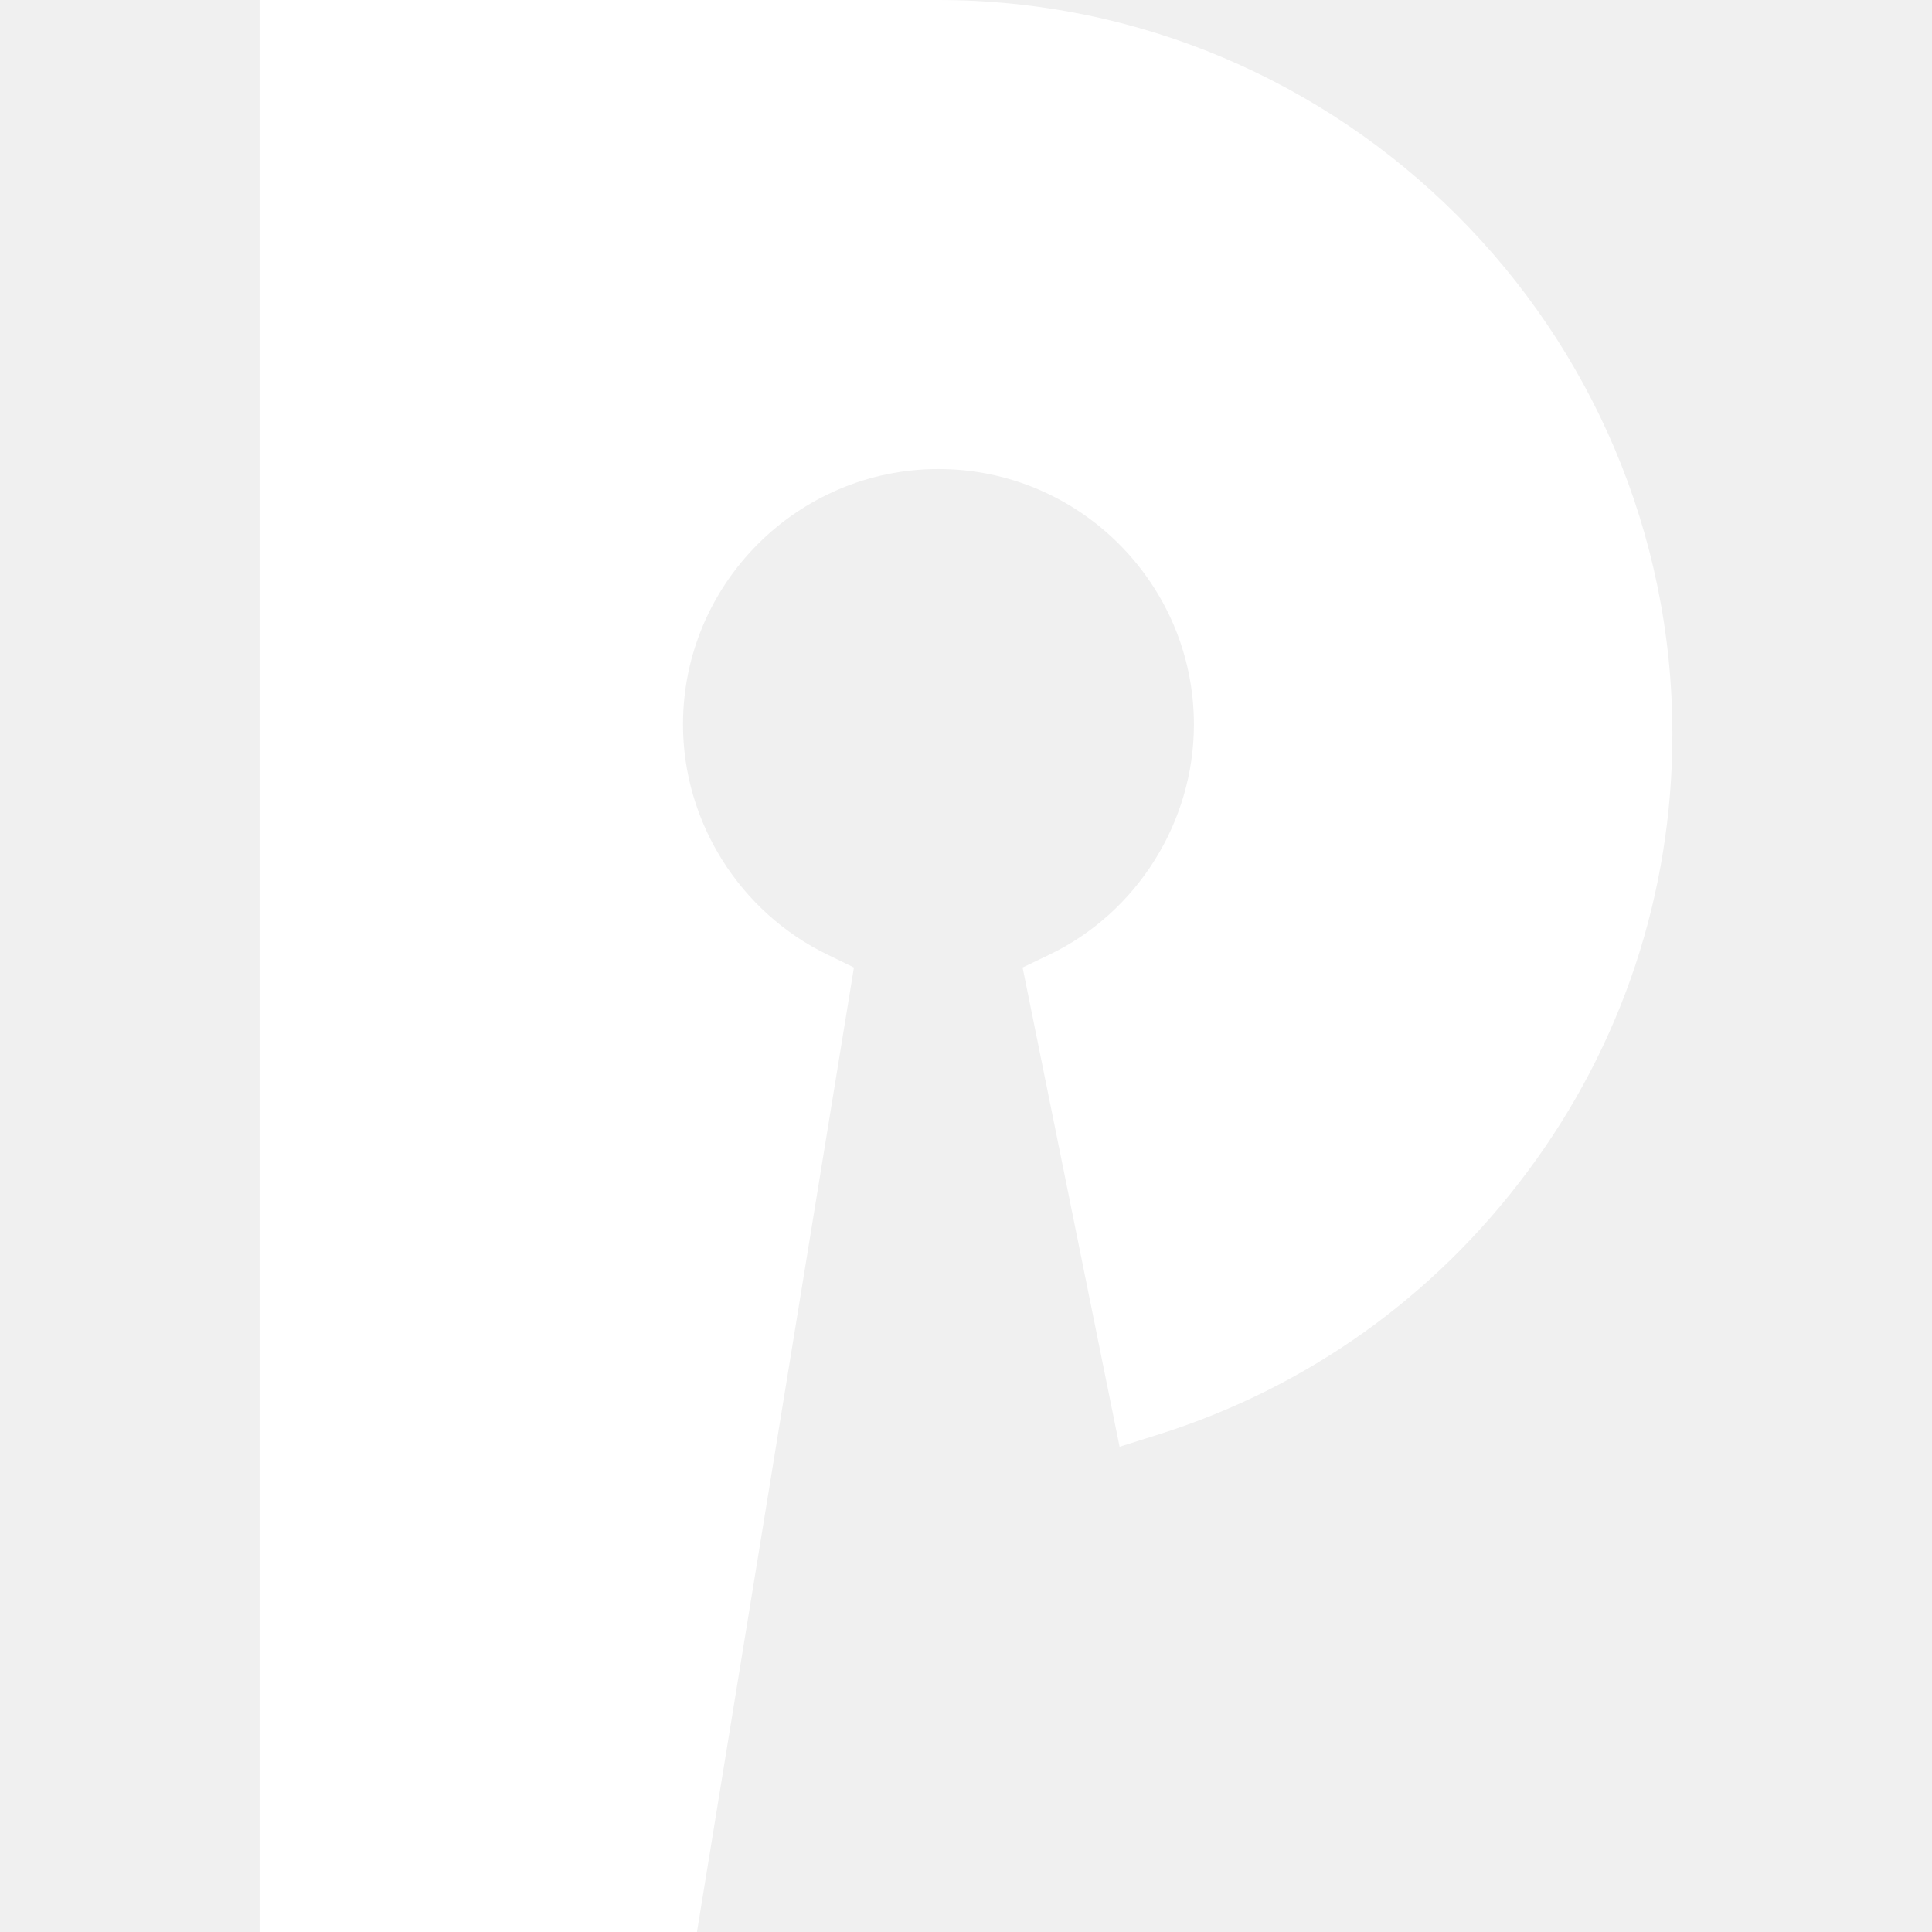
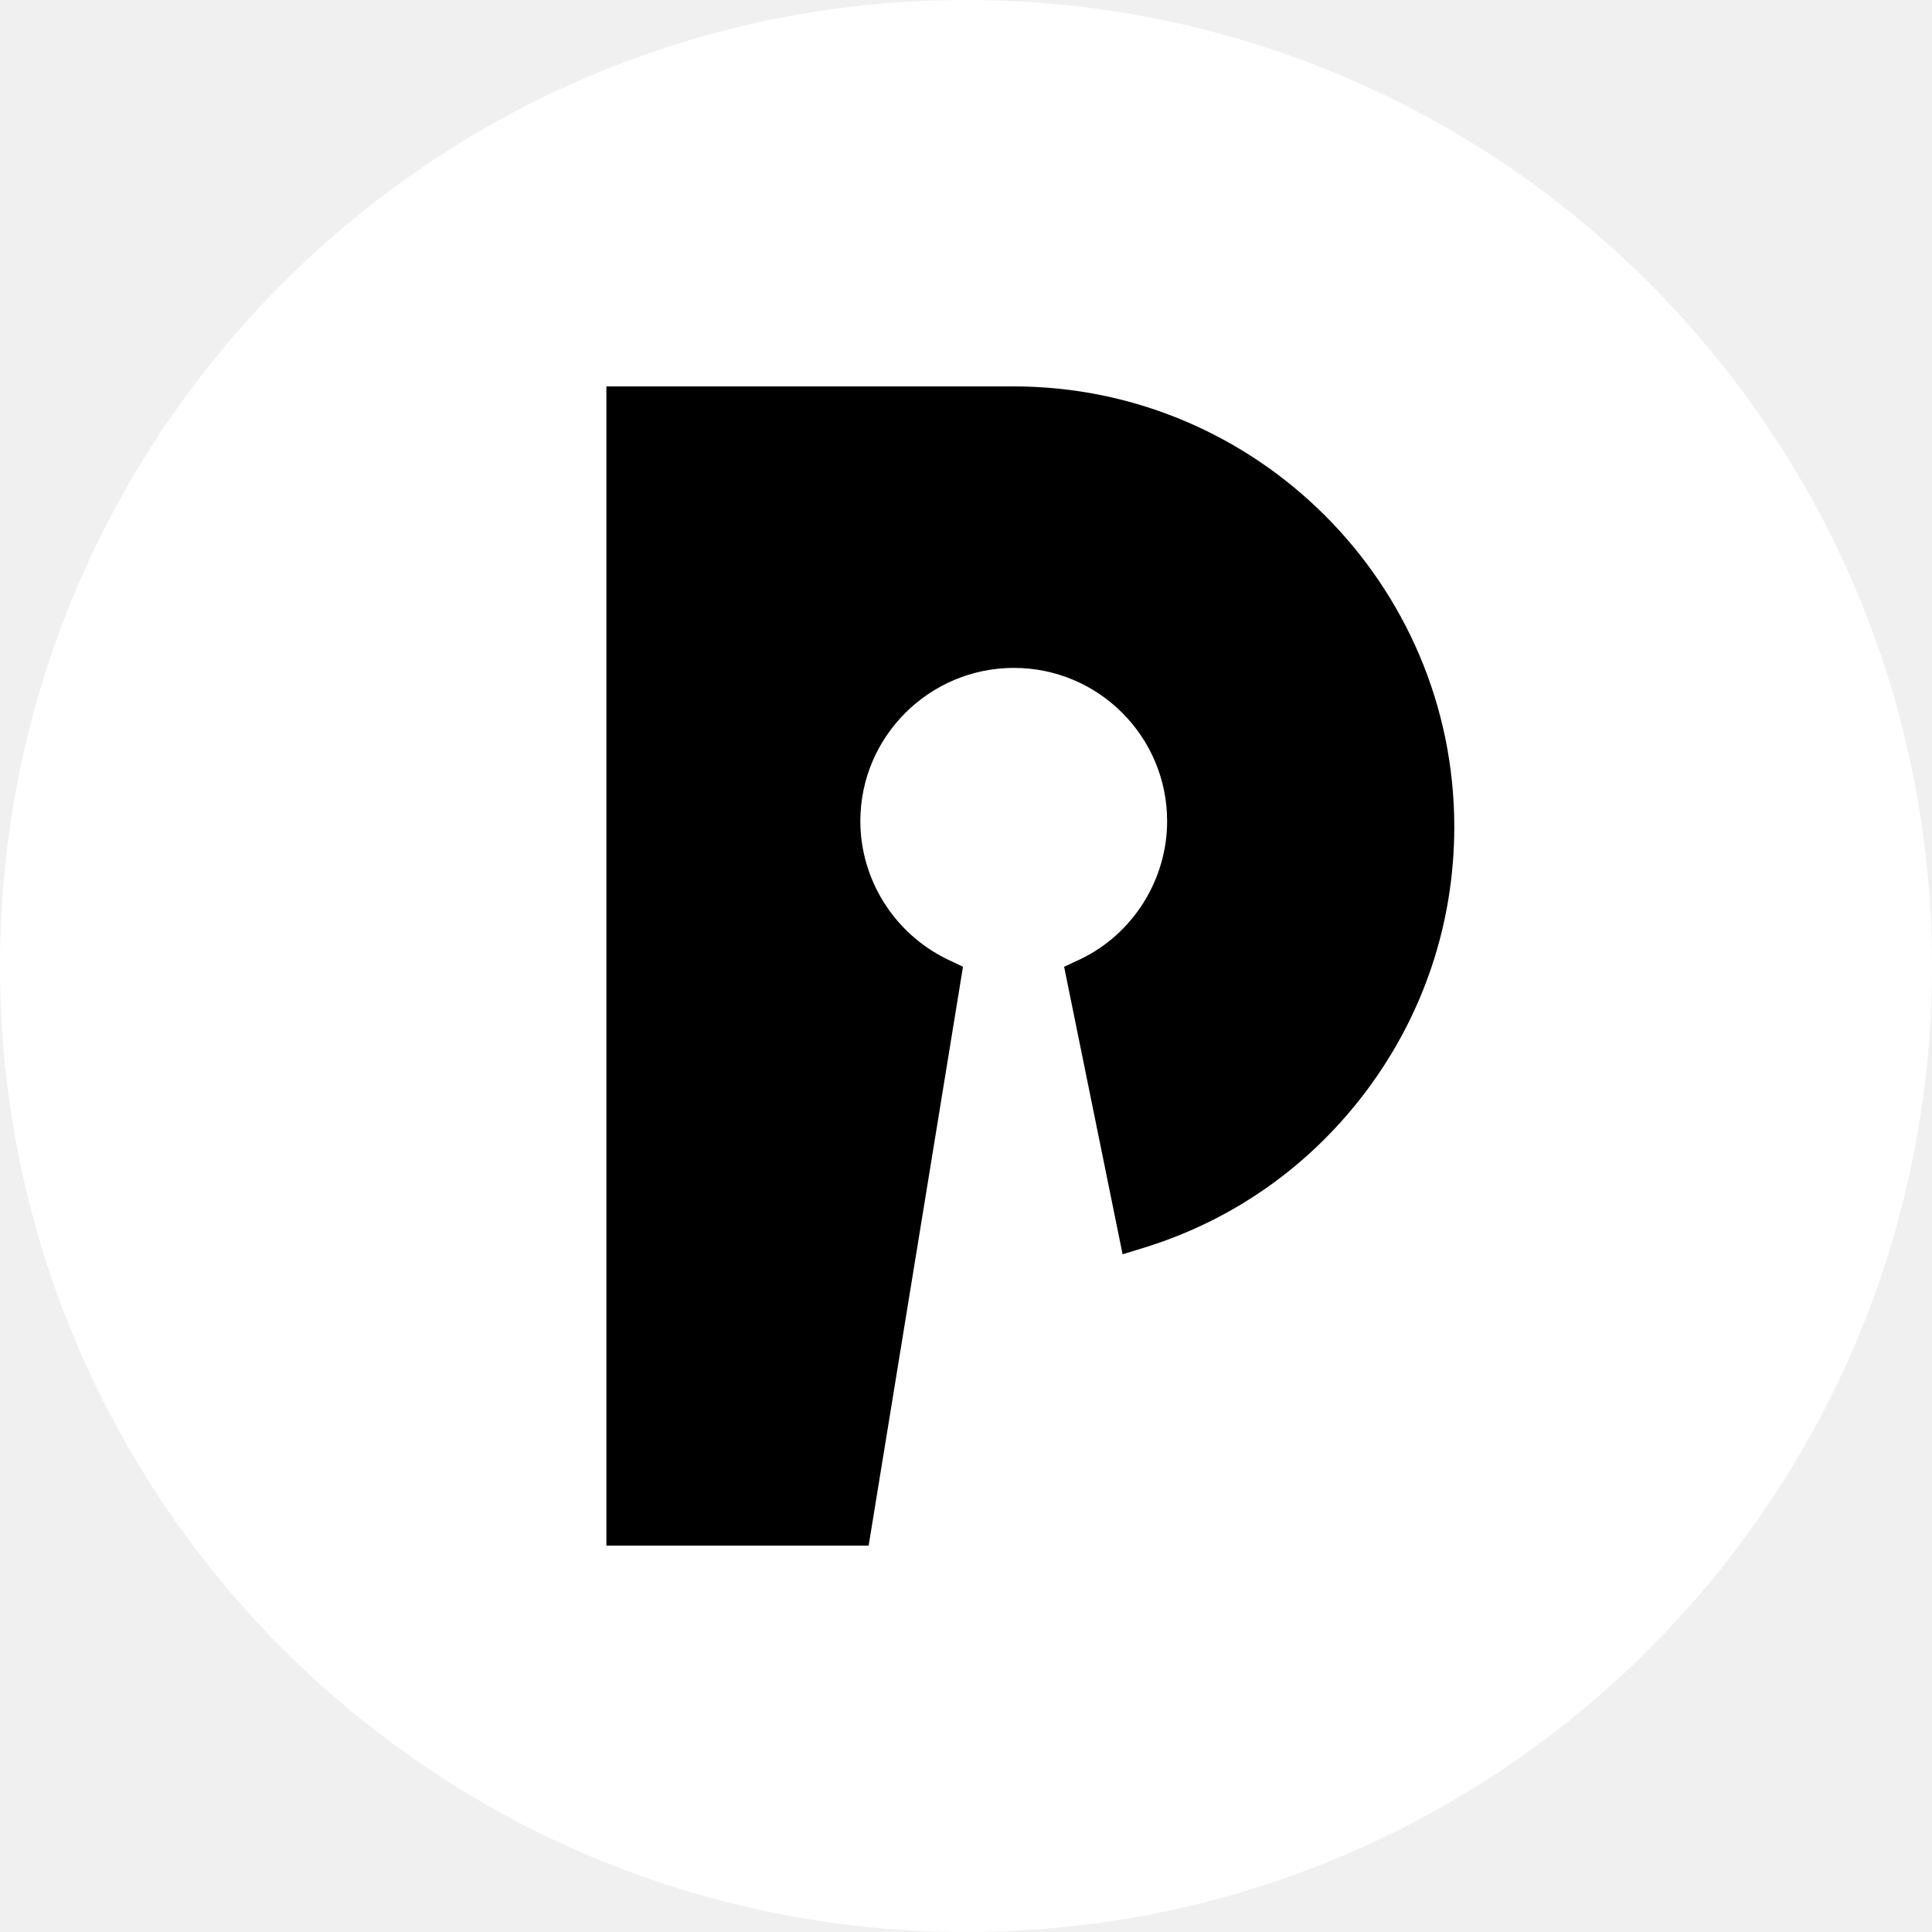
<svg xmlns="http://www.w3.org/2000/svg" version="1.1" id="a" x="0px" y="0px" viewBox="0 0 512 512" style="enable-background:new 0 0 512 512;" xml:space="preserve">
  <style type="text/css">
	.st0{fill:#FFFFFF;}
</style>
-   <path class="st0" d="M248.6,0c107.3,0,194.6,87.3,194.6,194.5c0,42.2-13.3,82.3-38.4,116c-24.6,33.1-58.3,57.1-97.3,69.5l-10.8,3.4  l-25.7-127l7.1-3.4c23.3-11.2,38.3-35.2,38.3-61c0-37.3-30.4-67.7-67.7-67.7s-67.7,30.4-67.7,67.7c0,25.8,15,49.7,38.3,61l7,3.4  L184.7,512H68.8V0H248.6L248.6,0z" />
+   <circle class="st0" cx="256" cy="256" r="256" />
+   <path d="M268.6,102.4c64.4,0,116.8,52.4,116.8,116.7c0,25.3-8,49.4-23,69.6c-14.8,19.9-35,34.3-58.4,41.7l-6.5,2L282,256.2l4.3-2  c14-6.7,23-21.1,23-36.6c0-22.4-18.2-40.6-40.6-40.6S228,195.2,228,217.6c0,15.5,9,29.8,23,36.6l4.2,2l-25,153.4h-69.5V102.4H268.6  L268.6,102.4z" />
</svg>
